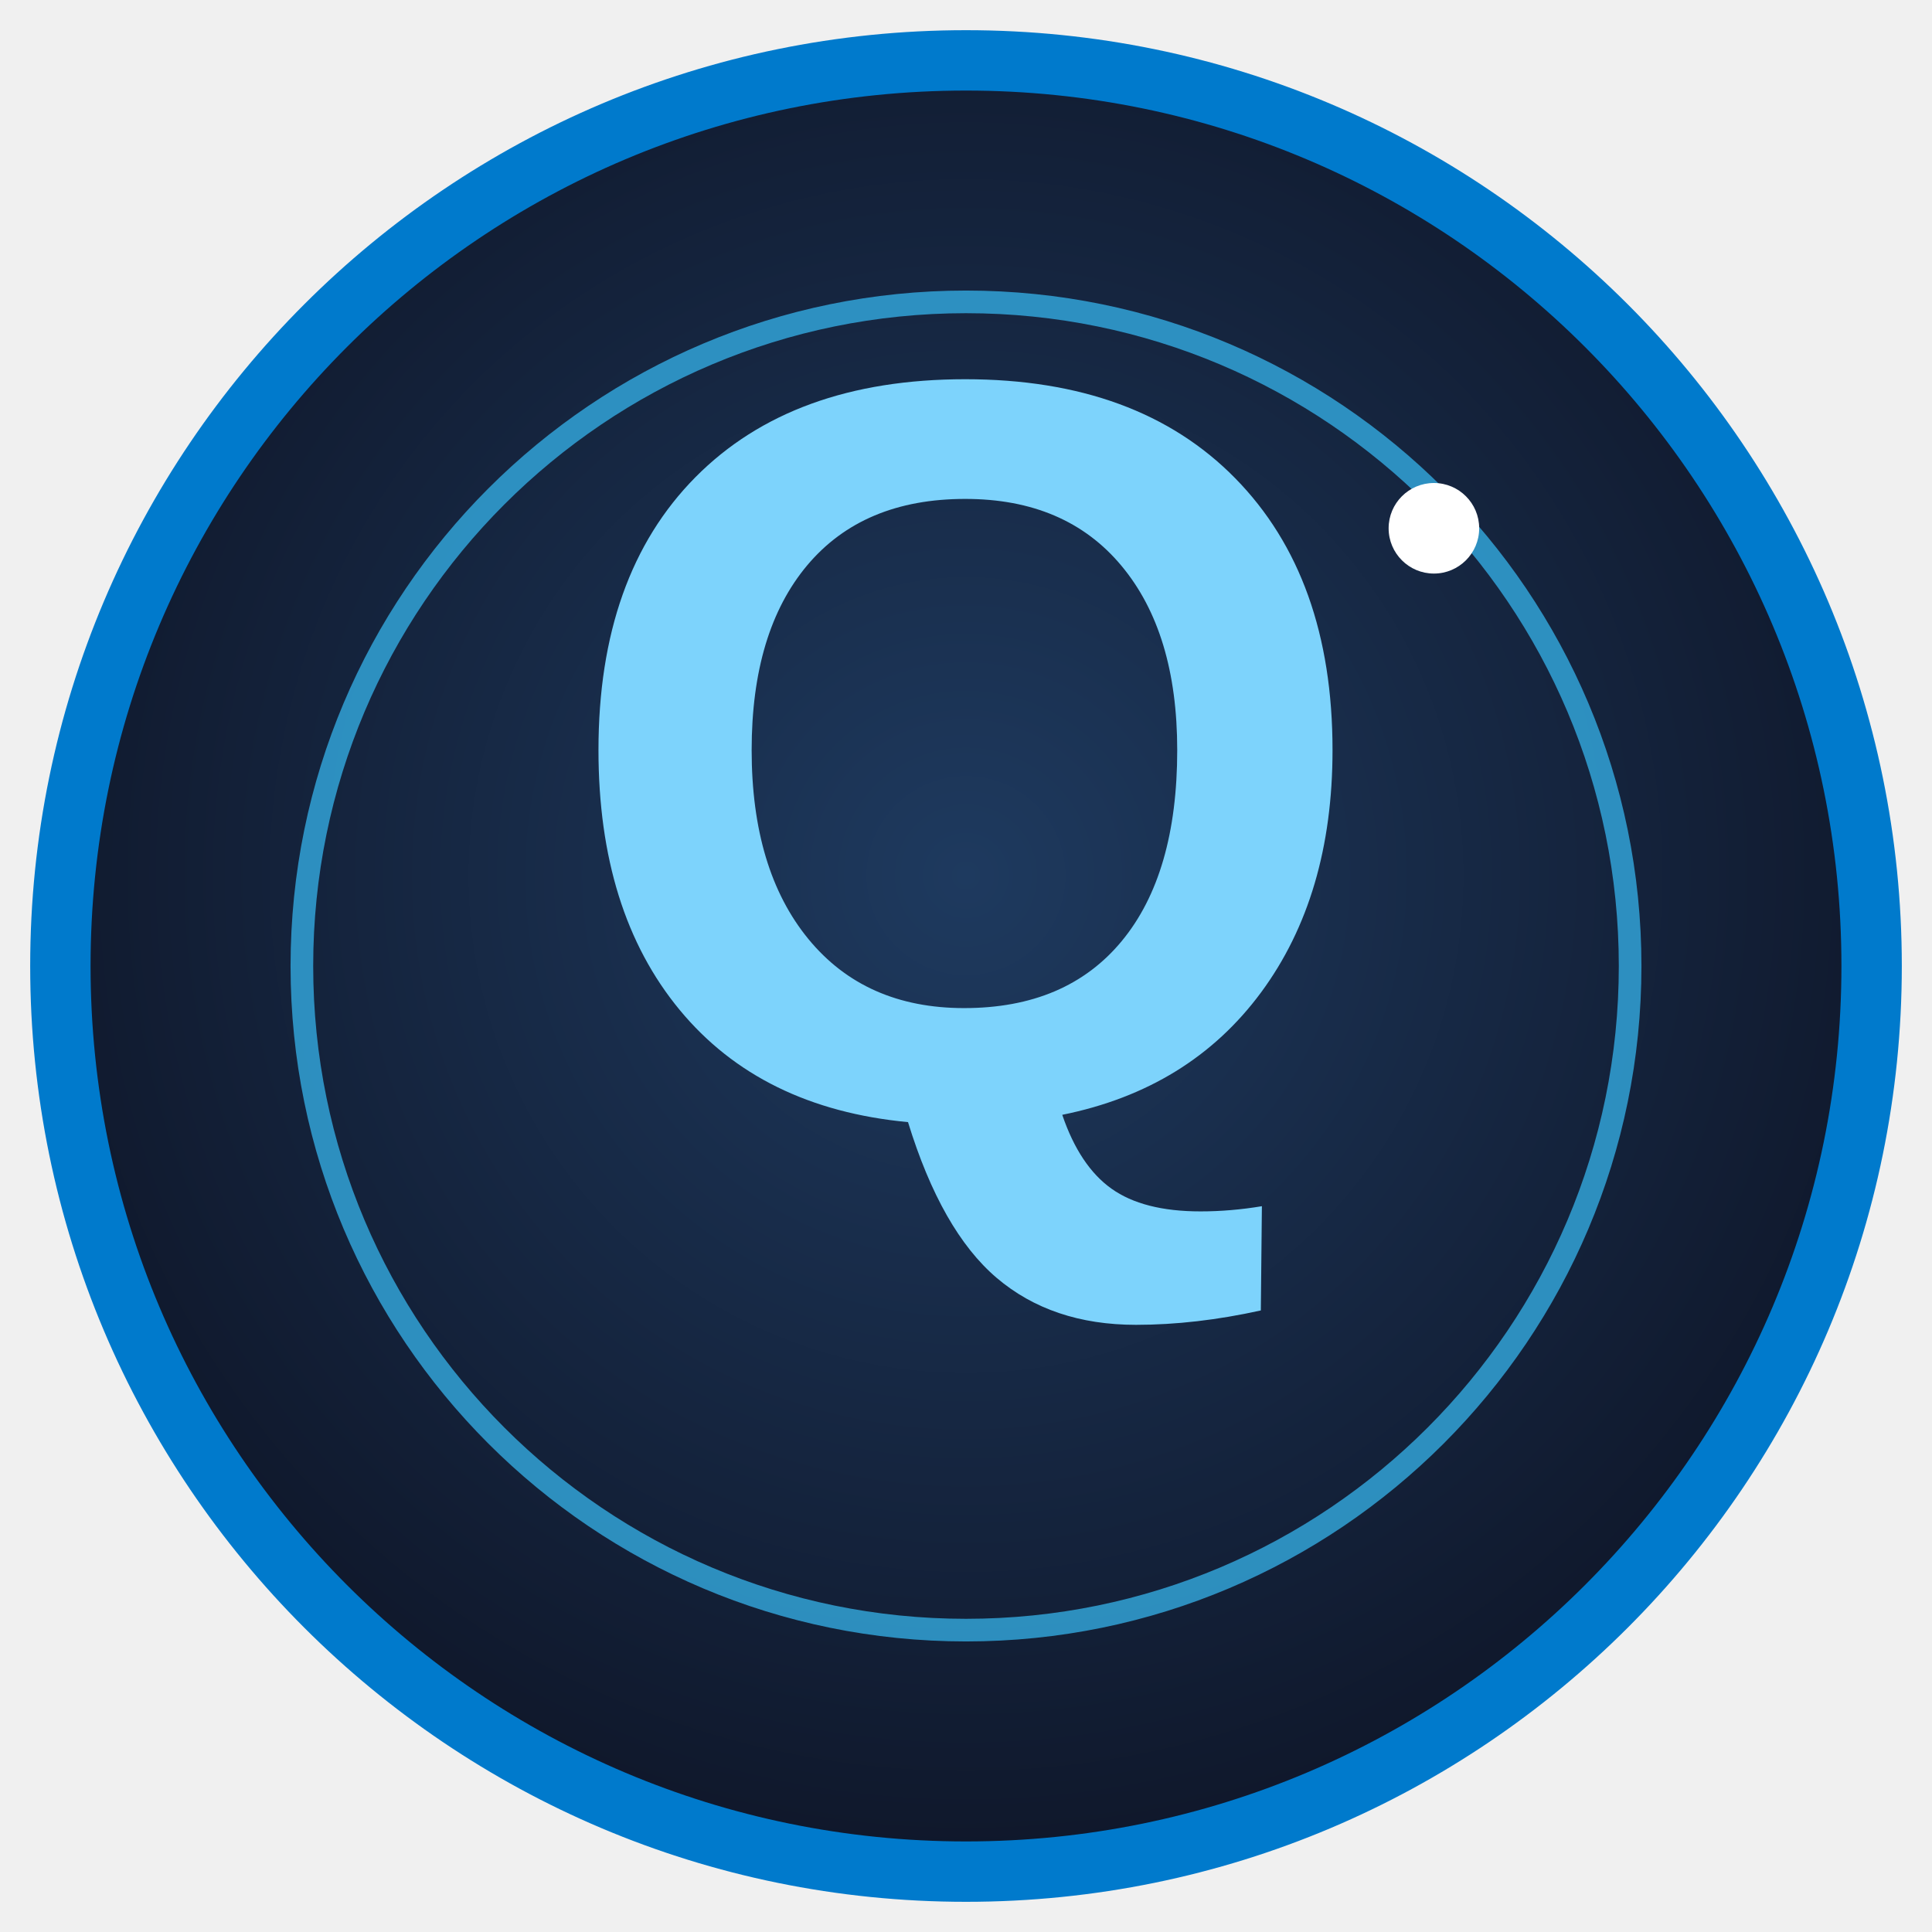
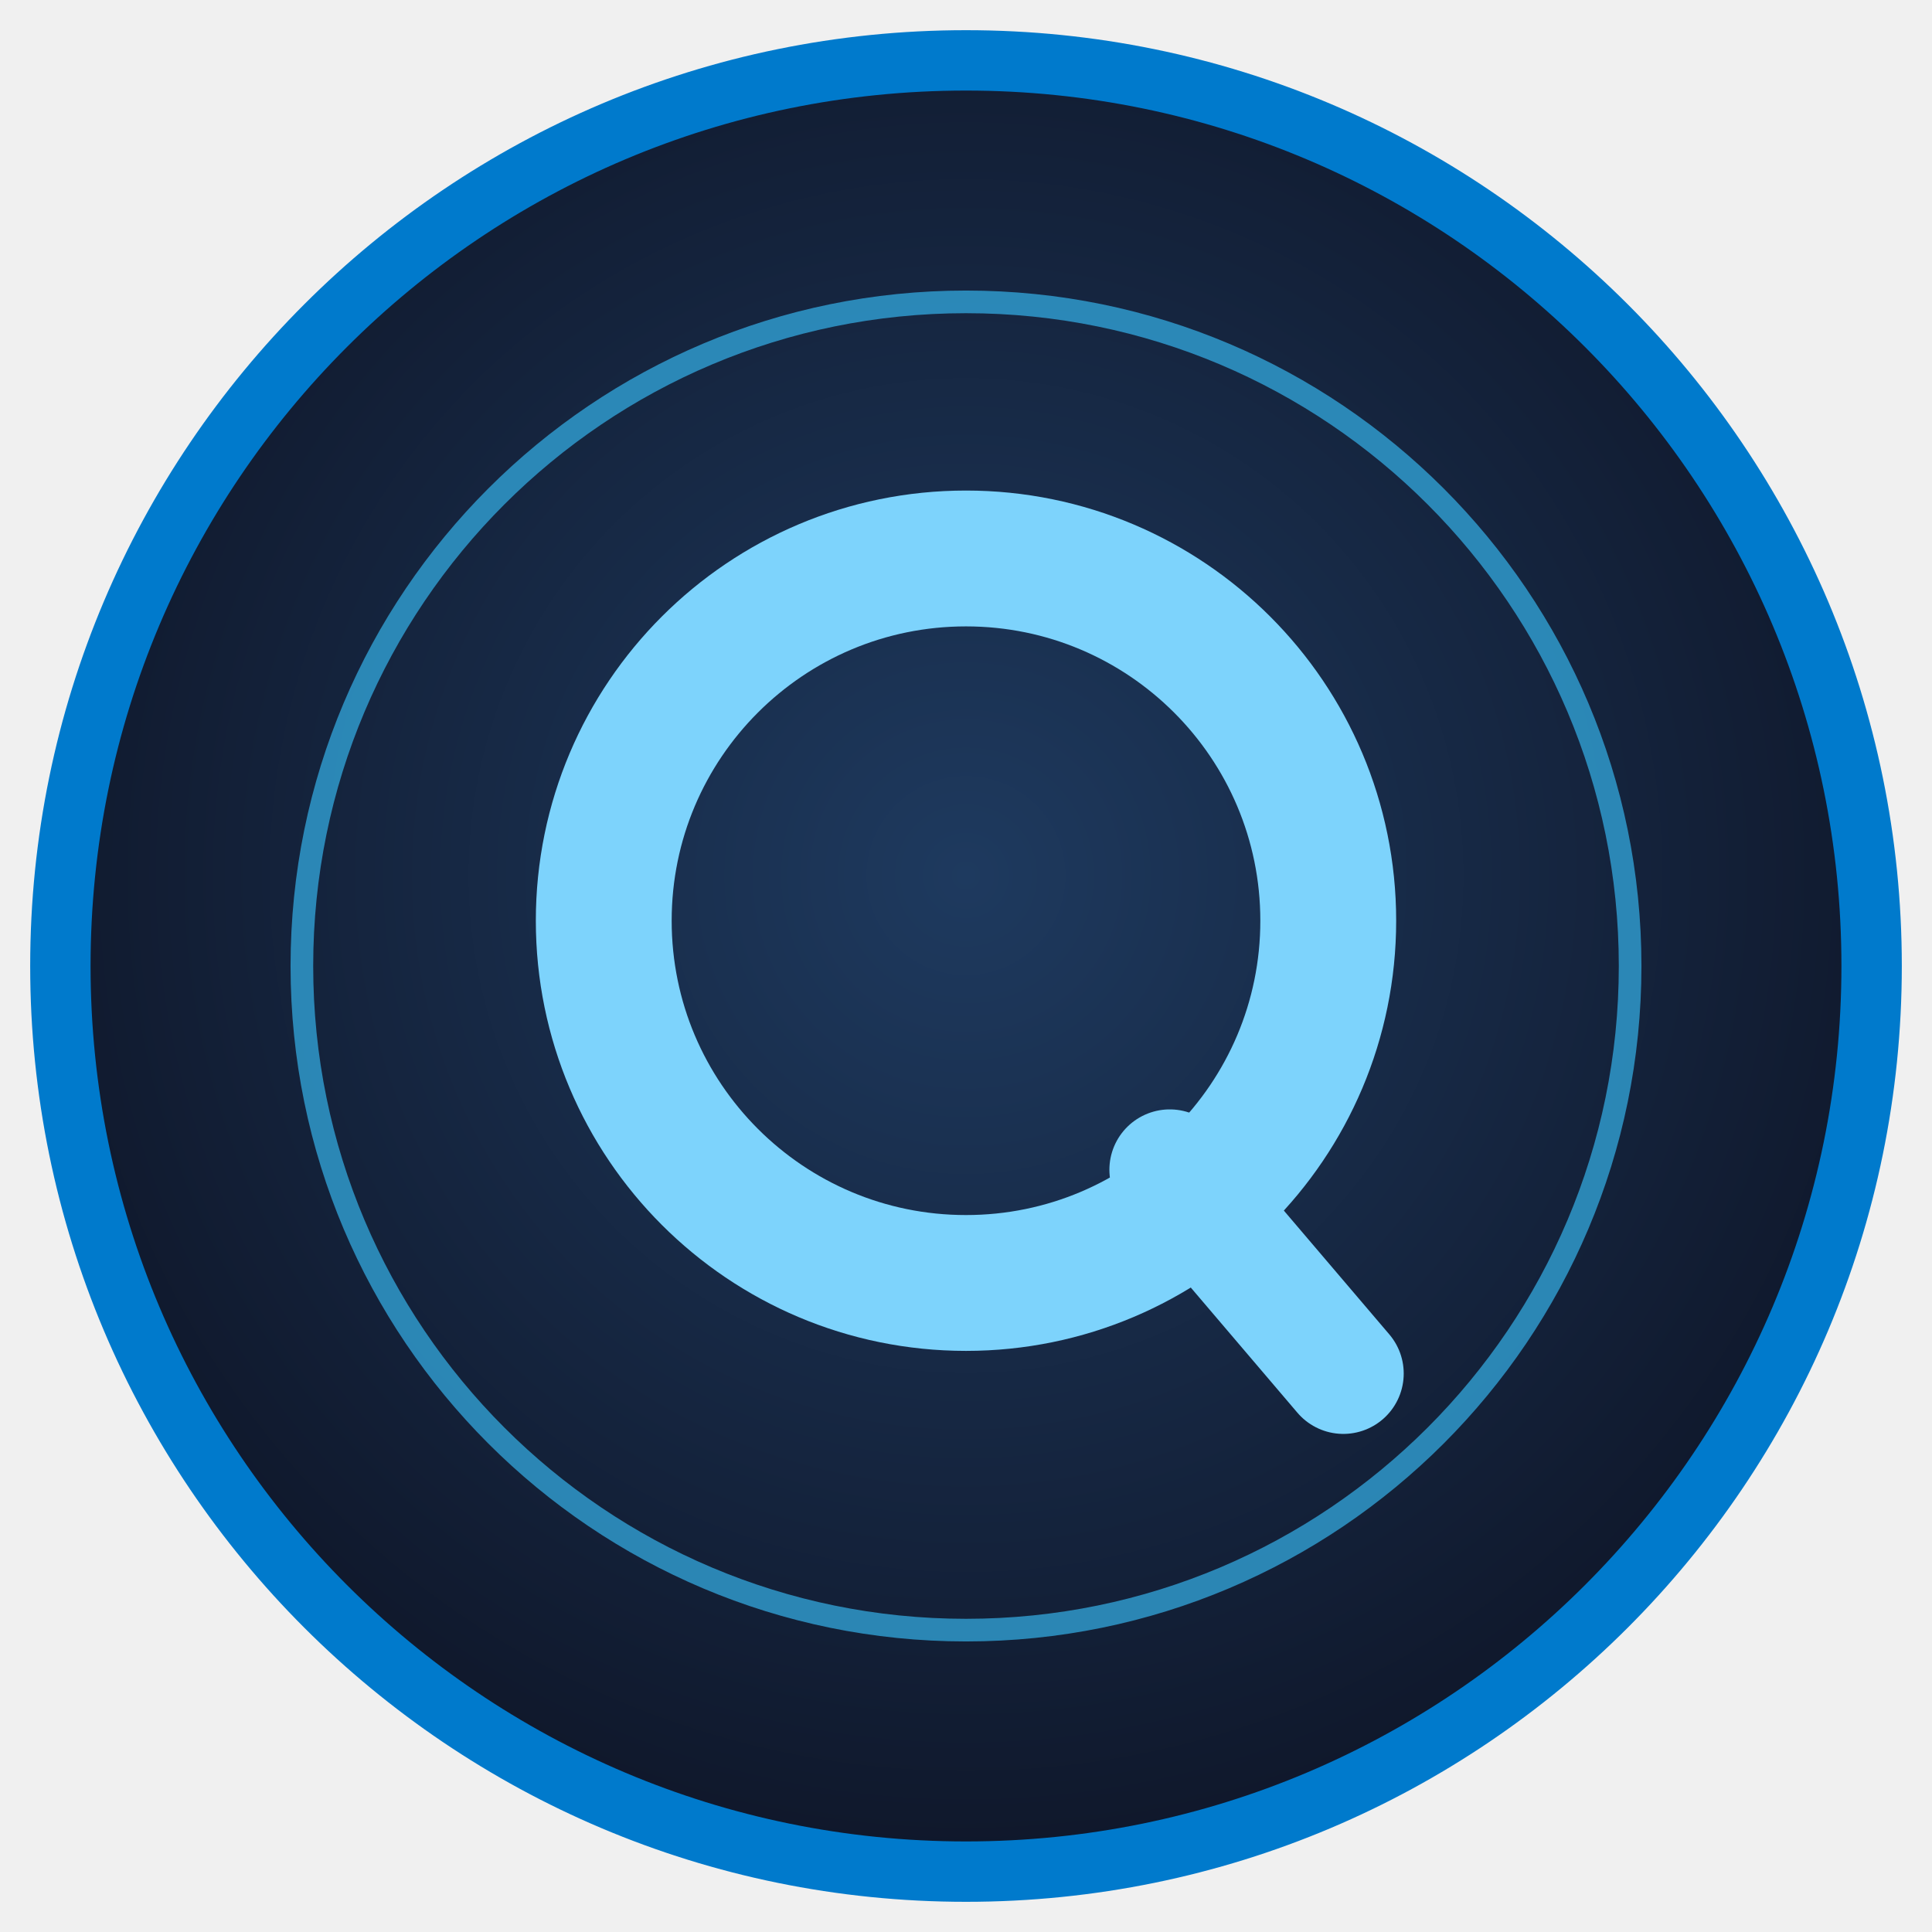
<svg xmlns="http://www.w3.org/2000/svg" viewBox="0 0 256 256" width="256" height="256">
  <defs>
    <radialGradient id="g" cx="50%" cy="45%" r="55%">
      <stop offset="0%" stop-color="#1e3a5f" />
      <stop offset="100%" stop-color="#0f172a" />
    </radialGradient>
  </defs>
  <circle cx="128" cy="128" r="120" fill="url(#g)" stroke="#007ACC" stroke-width="8" />
-   <circle cx="128" cy="128" r="88" fill="none" stroke="#38bdf8" stroke-width="3" opacity="0.7" />
-   <text x="128" y="148" text-anchor="middle" font-family="Segoe UI, Arial, sans-serif" font-weight="700" font-size="140" fill="#7dd3fc">Q</text>
-   <circle cx="190" cy="70" r="6" fill="#ffffff" />
+   <circle cx="128" cy="128" r="88" fill="none" stroke="#38bdf8" stroke-width="3" opacity="0.65" />
+   <circle cx="128" cy="122" r="48" fill="none" stroke="#7dd3fc" stroke-width="18" />
+   <line x1="155" y1="155" x2="178" y2="182" stroke="#7dd3fc" stroke-width="16" stroke-linecap="round" />
</svg>
